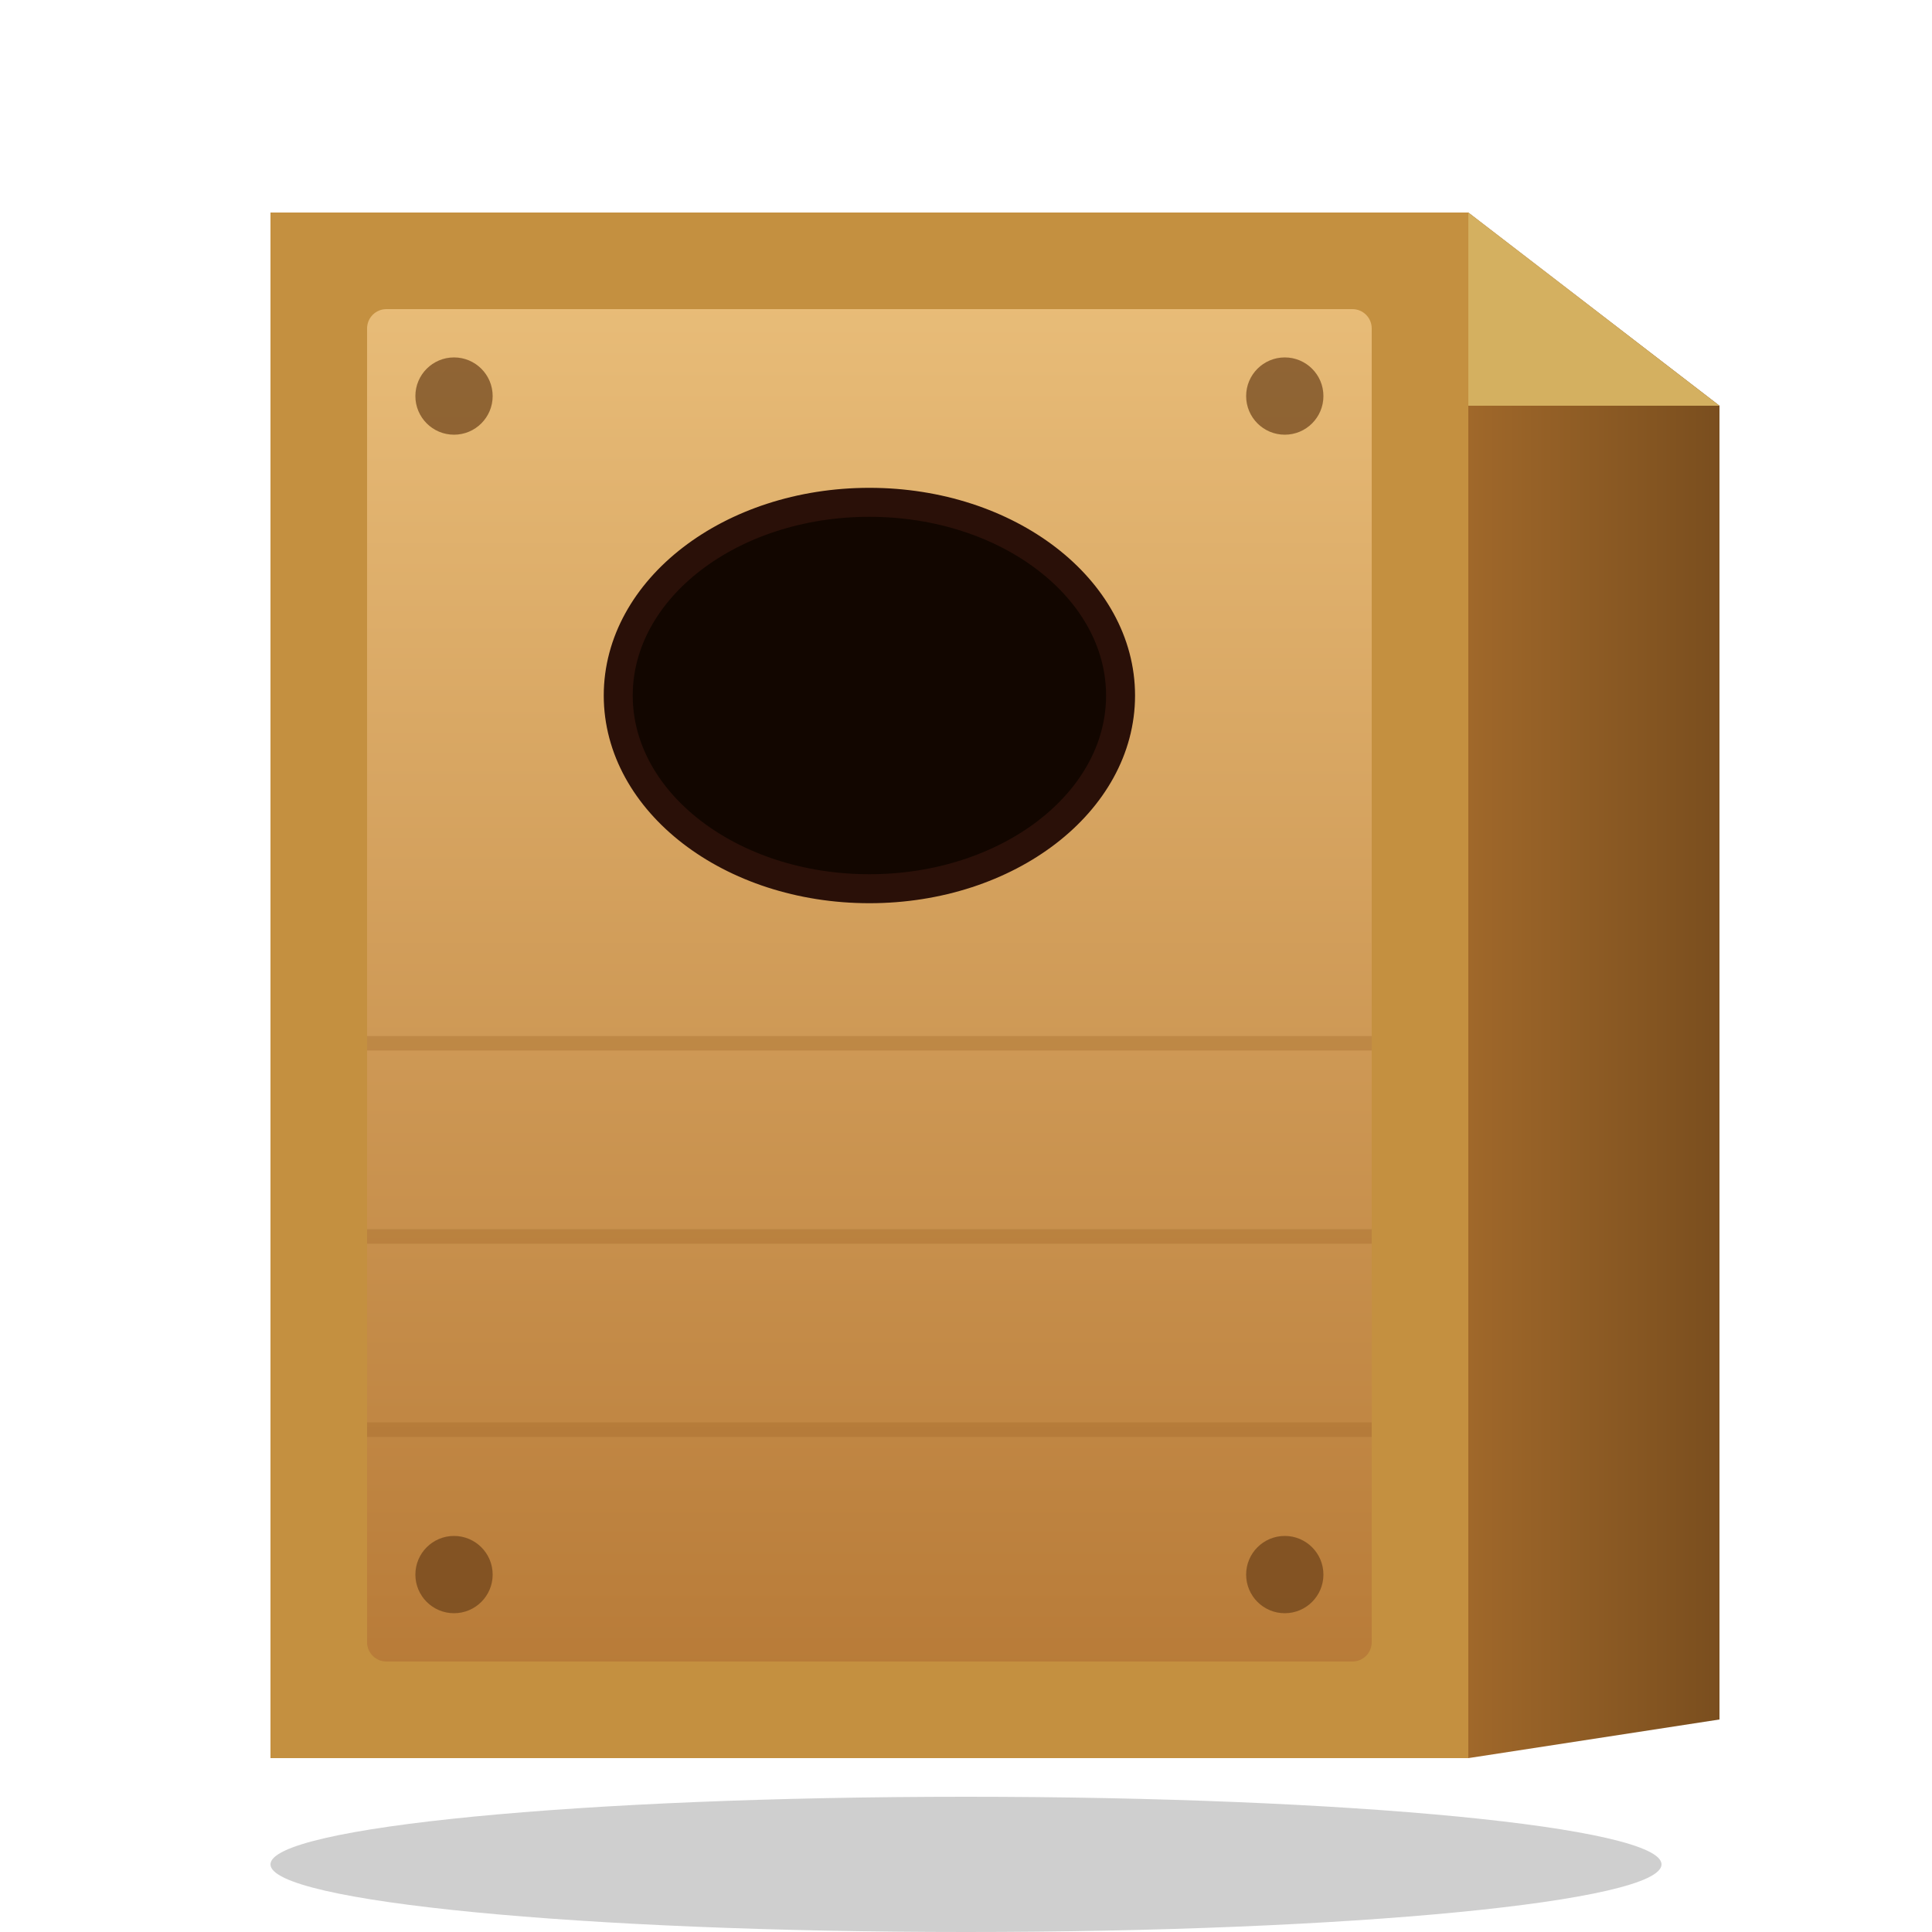
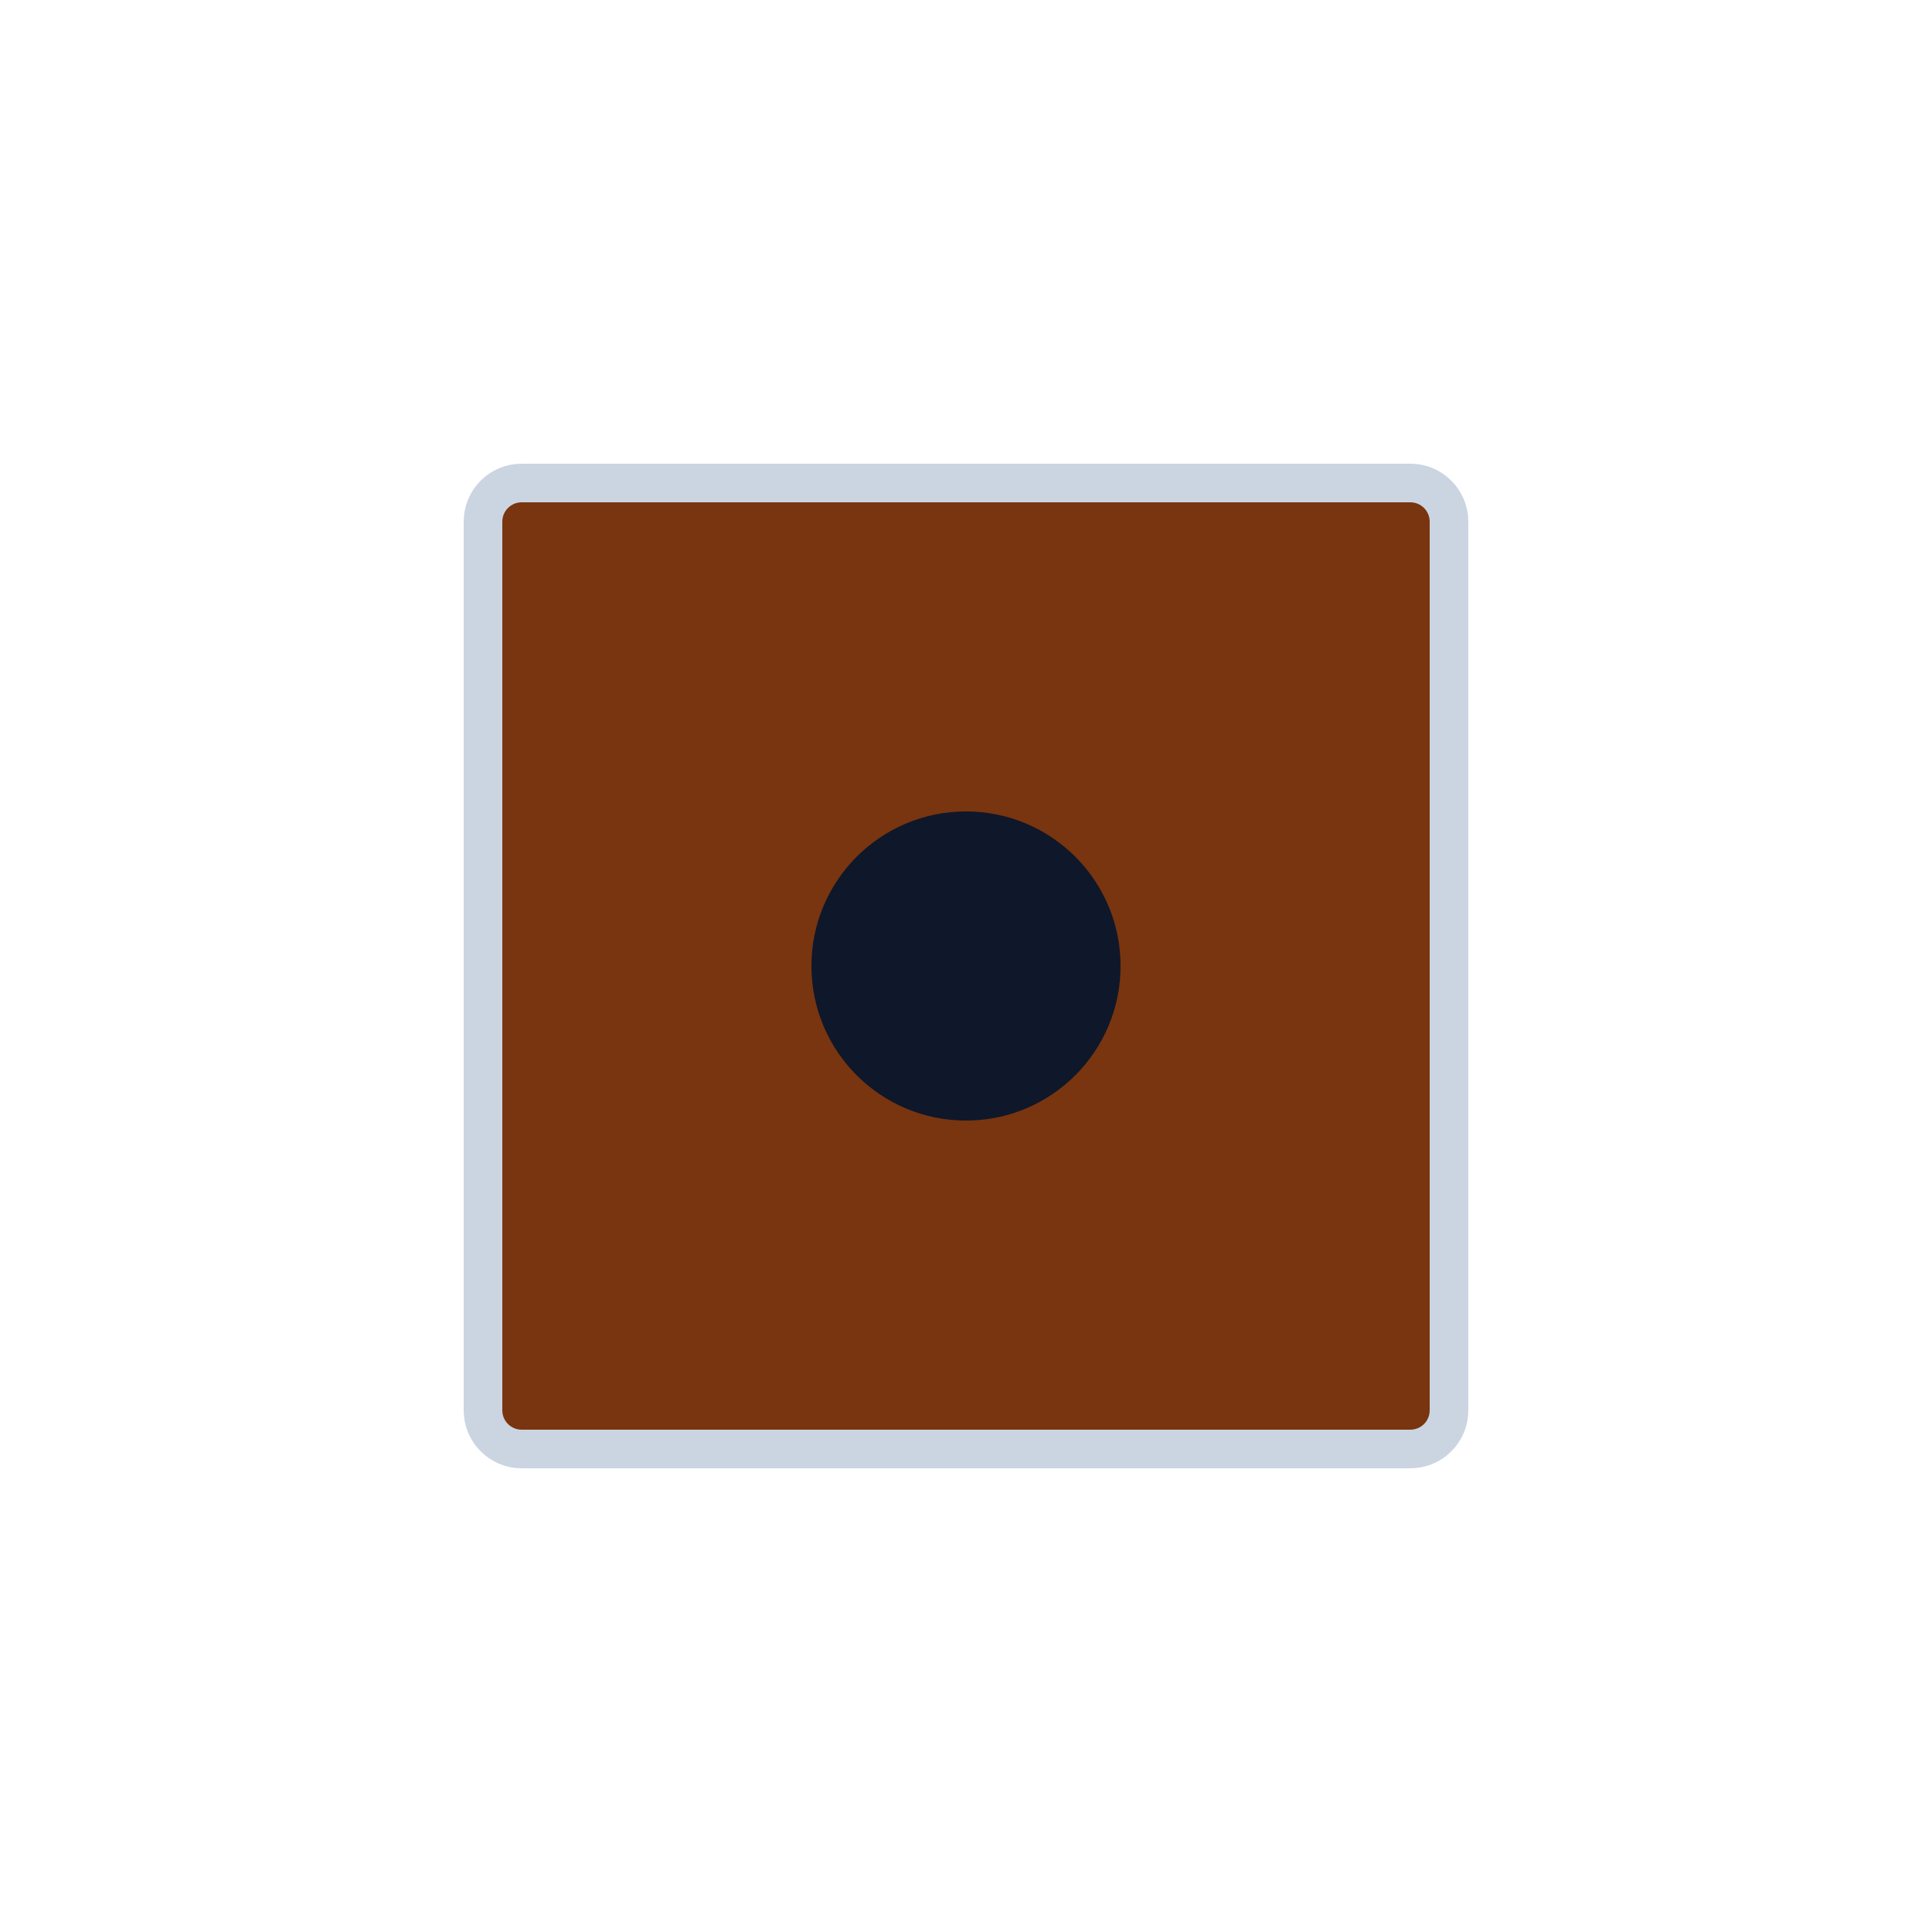
- <svg xmlns="http://www.w3.org/2000/svg" viewBox="0 0 200 200">
-   <defs>
-     <linearGradient id="tapa" x1="0" y1="0" x2="0" y2="1">
-       <stop offset="0%" stop-color="#E8BC78" />
-       <stop offset="100%" stop-color="#B87B38" />
-     </linearGradient>
-     <linearGradient id="side" x1="0" y1="0" x2="1" y2="0">
-       <stop offset="0%" stop-color="#A0682A" />
-       <stop offset="100%" stop-color="#7A4E1E" />
-     </linearGradient>
-   </defs>
-   <ellipse cx="100" cy="193" rx="72" ry="7" fill="#00000030" />
-   <polygon points="152,22 178,42 178,178 152,182" fill="url(#side)" />
-   <polygon points="28,22 152,22 178,42 54,42" fill="#D4B060" />
-   <rect x="28" y="22" width="124" height="160" fill="#C49040" />
-   <rect x="38" y="32" width="104" height="140" fill="url(#tapa)" rx="2" />
-   <ellipse cx="90" cy="72" rx="26" ry="20" fill="#120600" />
-   <ellipse cx="90" cy="72" rx="26" ry="20" fill="none" stroke="#2A1008" stroke-width="3" />
-   <line x1="38" y1="108" x2="142" y2="108" stroke="#A06828" stroke-width="1.5" opacity="0.35" />
-   <line x1="38" y1="128" x2="142" y2="128" stroke="#A06828" stroke-width="1.5" opacity="0.35" />
-   <line x1="38" y1="148" x2="142" y2="148" stroke="#A06828" stroke-width="1.5" opacity="0.35" />
-   <circle cx="47" cy="41" r="4" fill="#6B4018" opacity="0.7" />
-   <circle cx="133" cy="41" r="4" fill="#6B4018" opacity="0.7" />
-   <circle cx="47" cy="163" r="4" fill="#6B4018" opacity="0.7" />
-   <circle cx="133" cy="163" r="4" fill="#6B4018" opacity="0.7" />
+ <svg xmlns="http://www.w3.org/2000/svg" viewBox="0 0 100 100">
+   <rect x="25" y="25" width="50" height="50" rx="2" fill="#78350f" stroke="#cbd5e1" stroke-width="2" />
+   <circle cx="50" cy="50" r="8" fill="#0f172a" />
</svg>
